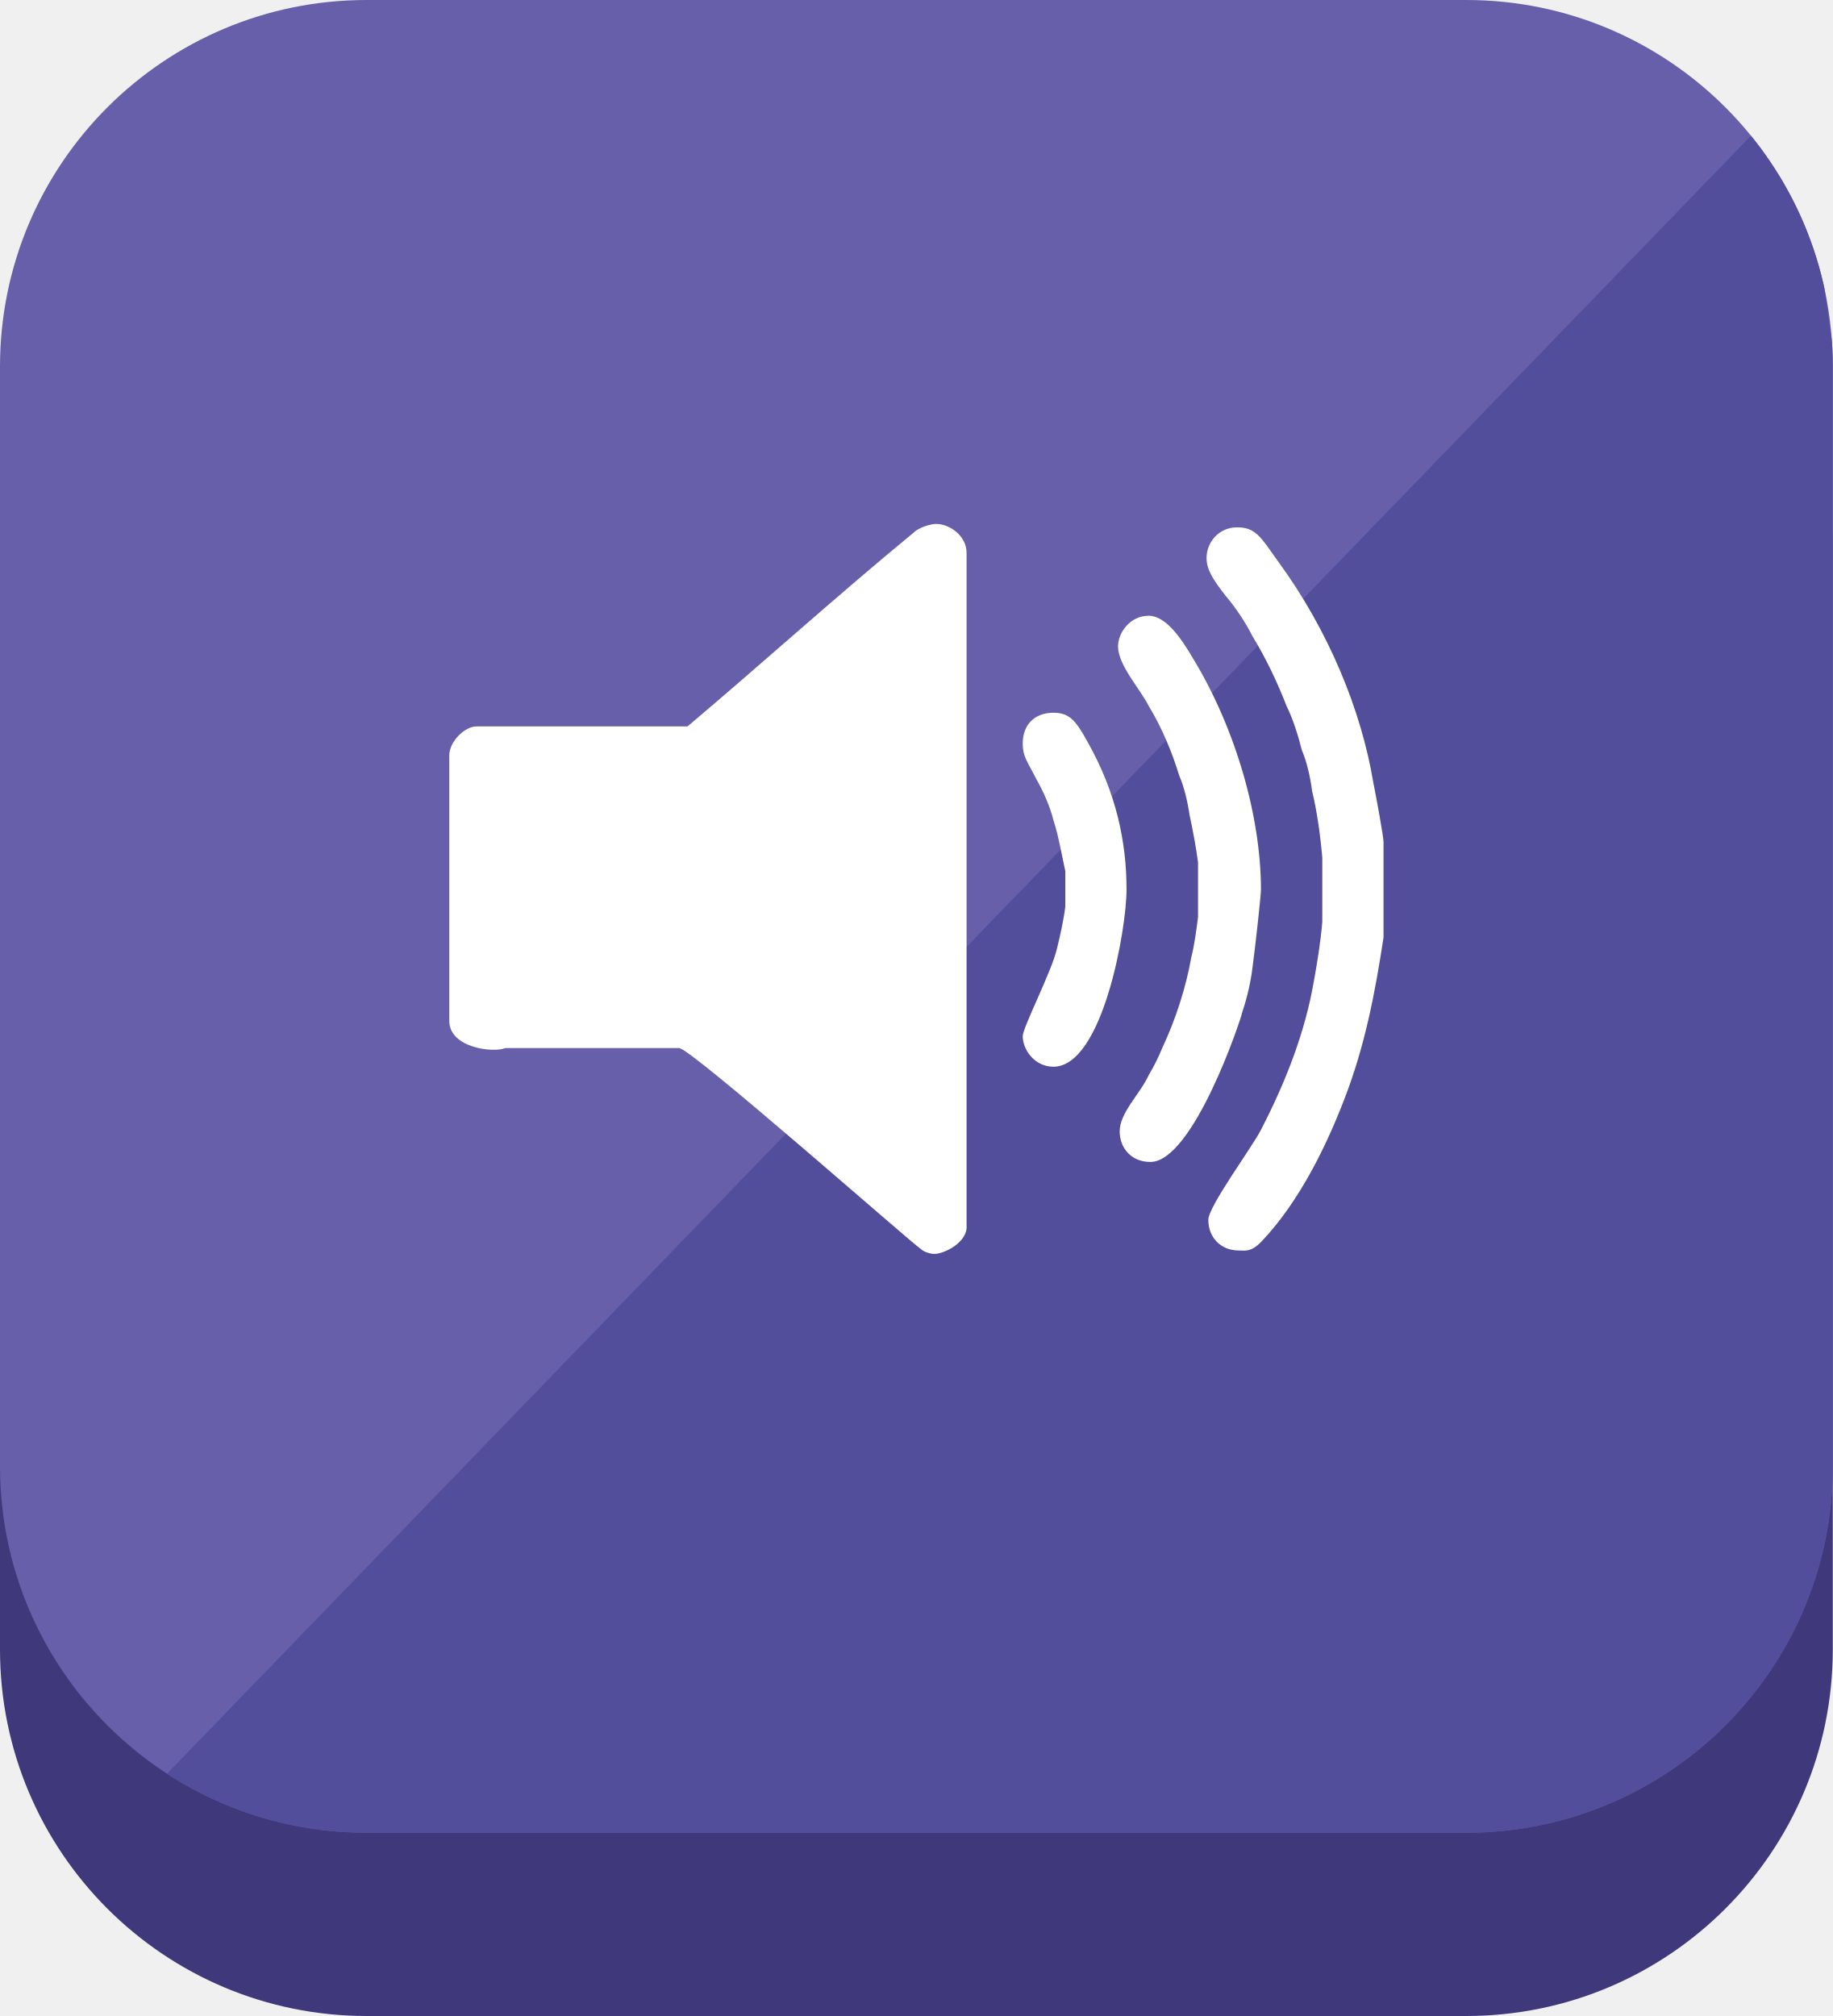
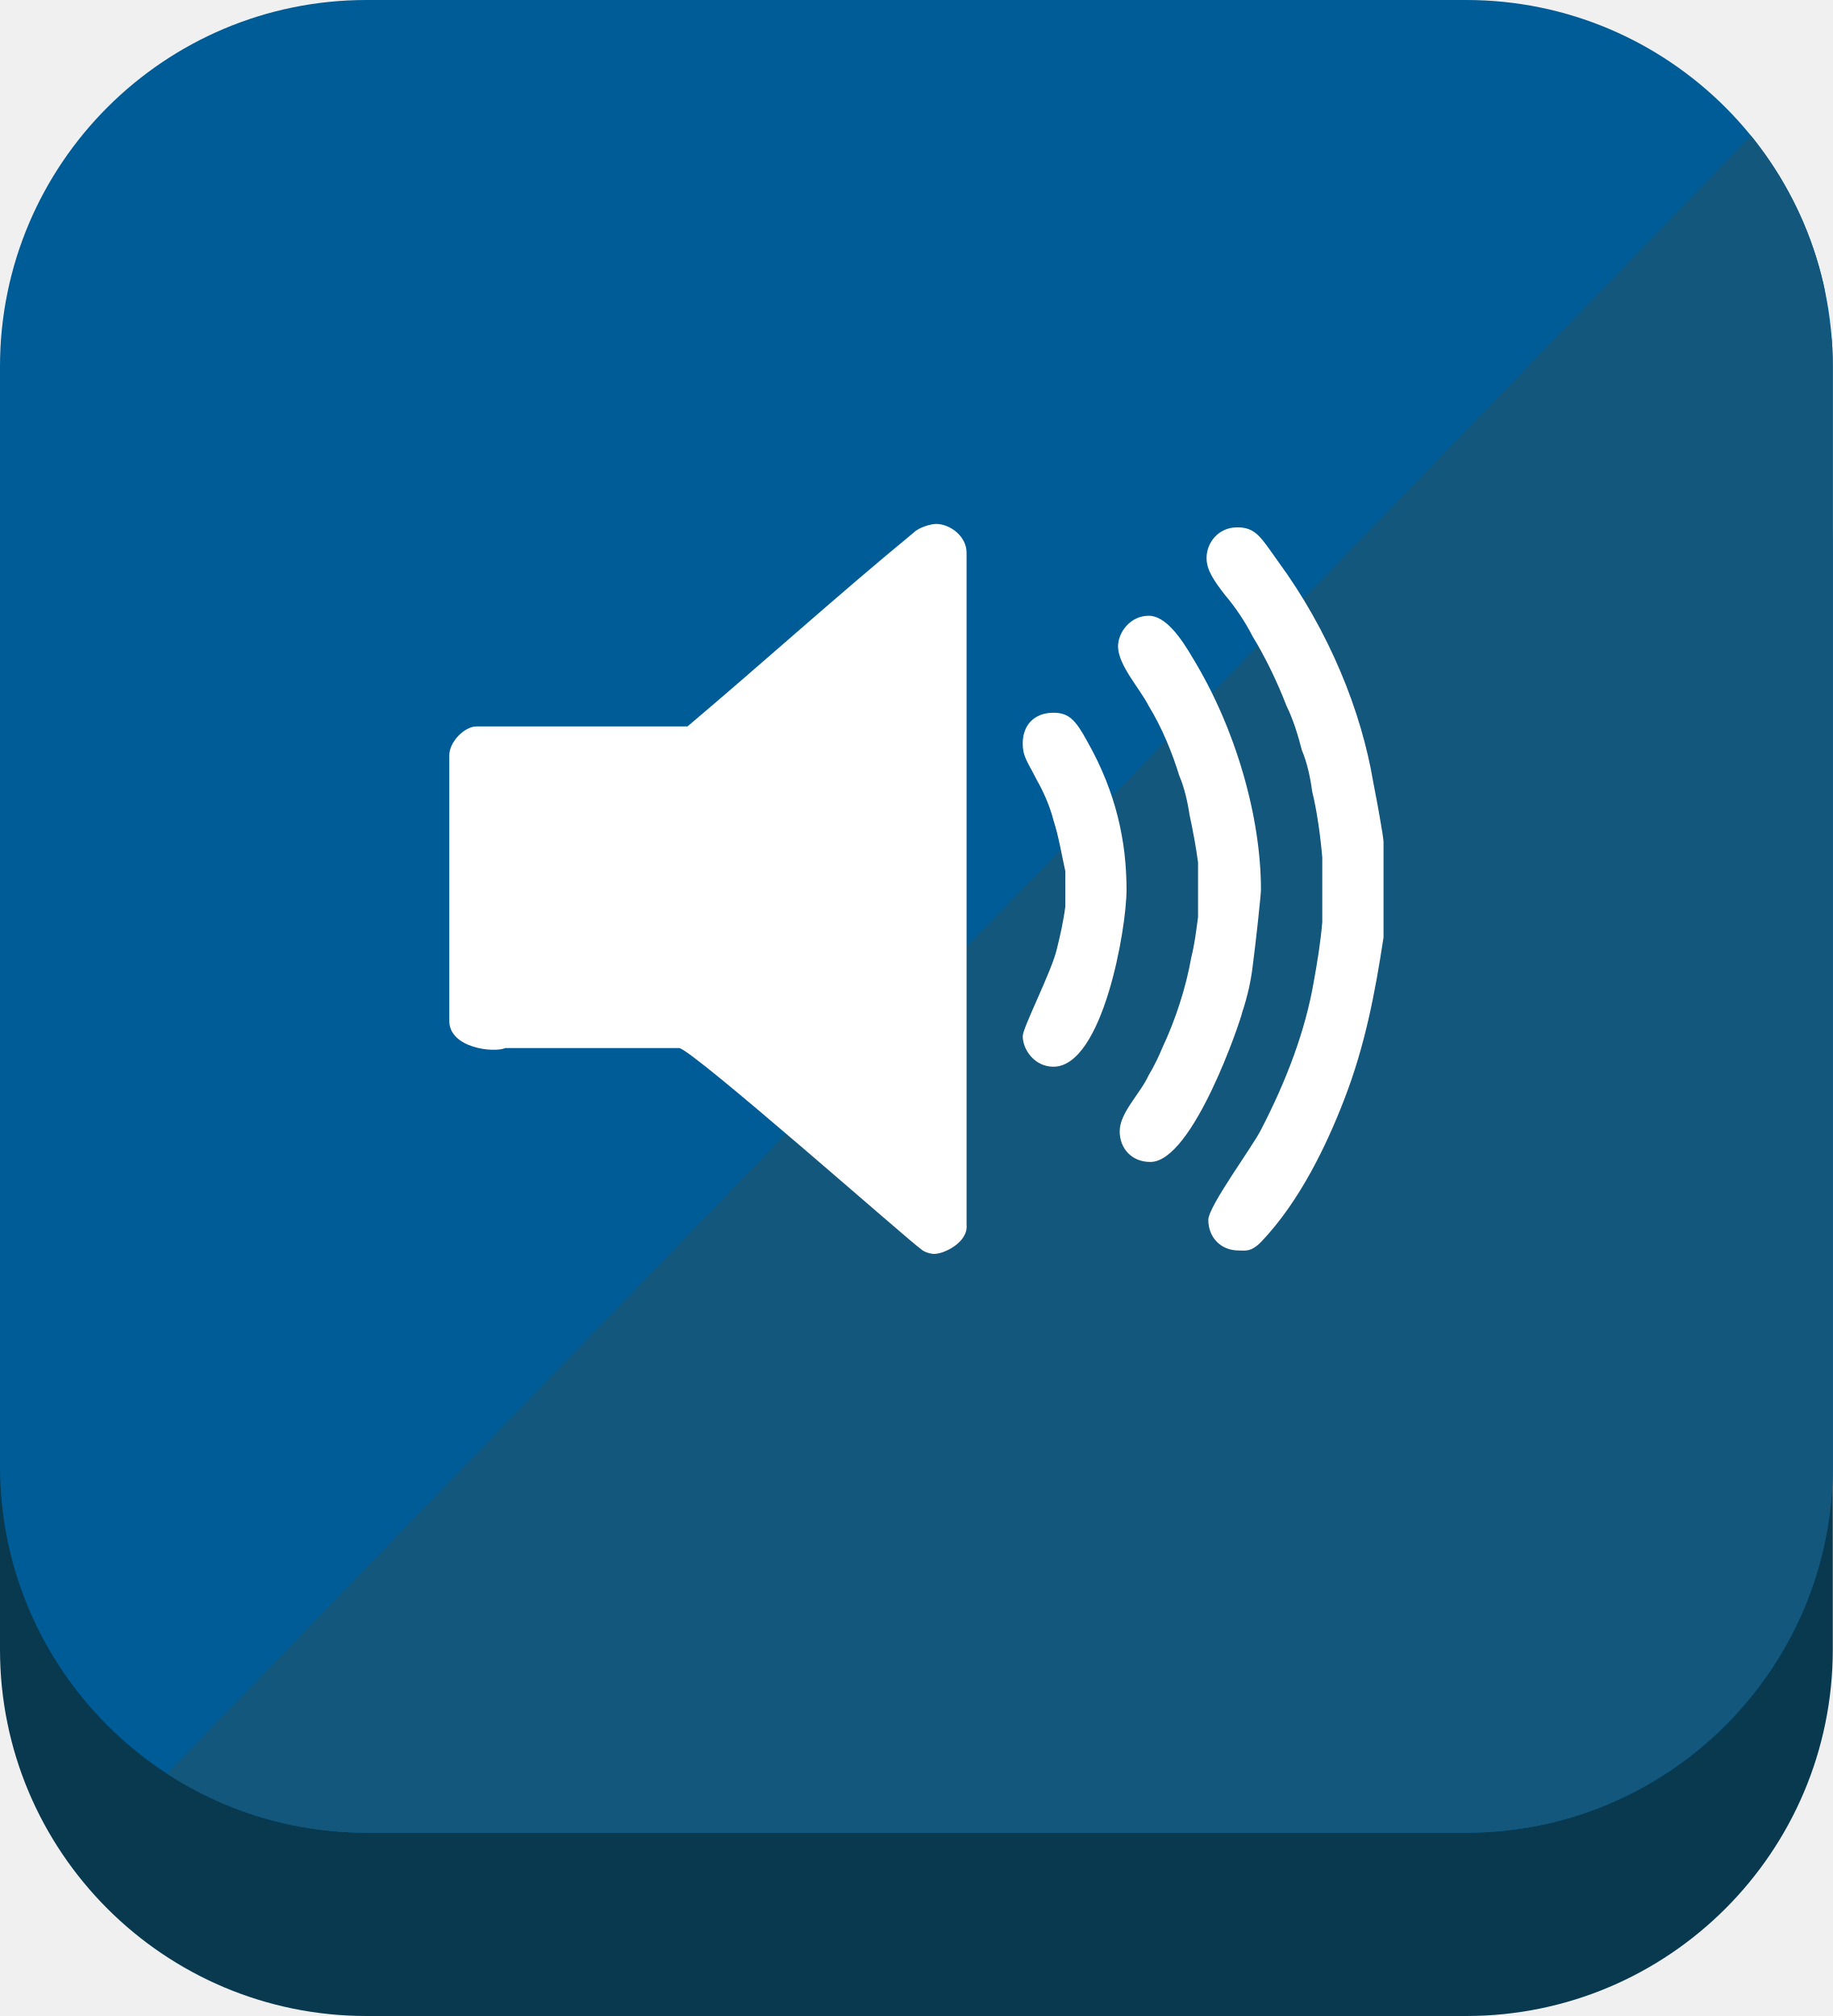
<svg xmlns="http://www.w3.org/2000/svg" xmlns:xlink="http://www.w3.org/1999/xlink" version="1.1" id="Layer_1" x="0px" y="0px" width="50px" height="55px" viewBox="0 0 50 55" enable-background="new 0 0 50 55" xml:space="preserve">
-   <path fill="#3F387B" d="M50,45c0,5.523-4.478,10-10,10H10C4.478,55,0,50.523,0,45V15C0,9.477,4.478,5,10,5h30  c5.522,0,10,4.477,10,10V45z" />
-   <path fill="#685FAA" d="M50,40c0,5.523-4.478,10-10,10H10C4.478,50,0,45.523,0,40V10C0,4.477,4.478,0,10,0h30  c5.522,0,10,4.477,10,10V40z" />
+   <path fill="#08394F" d="M50,45c0,5.523-4.478,10-10,10H10C4.478,55,0,50.523,0,45V15C0,9.477,4.478,5,10,5h30  c5.522,0,10,4.477,10,10V45z" />
+   <path fill="#005C97" d="M50,40c0,5.523-4.478,10-10,10H10C4.478,50,0,45.523,0,40V10C0,4.477,4.478,0,10,0h30  c5.522,0,10,4.477,10,10V40z" />
  <g>
    <defs>
      <path id="SVGID_1_" d="M50,40c0,5.523-4.478,10-10,10H10C4.478,50,0,45.523,0,40V10C0,4.477,4.478,0,10,0h30    c5.522,0,10,4.477,10,10V40z" />
    </defs>
    <clipPath id="SVGID_2_">
      <use xlink:href="#SVGID_1_" overflow="visible" />
    </clipPath>
-     <polygon clip-path="url(#SVGID_2_)" fill="#524E9B" points="49,2.429 3,50 55.75,50  " />
+     <polygon clip-path="url(#SVGID_2_)" fill="#13577C" points="49,2.429 3,50 55.75,50  " />
  </g>
  <path fill-rule="evenodd" clip-rule="evenodd" fill="#FFFFFF" d="M29.666,20.234c0.789,1.393,1.067,2.739,1.067,4.039  c0,1.068-0.65,4.829-1.996,4.829c-0.511,0-0.836-0.464-0.836-0.835c0-0.232,0.789-1.765,0.929-2.369  c0.093-0.371,0.186-0.789,0.232-1.16v-0.975c-0.093-0.417-0.186-0.975-0.325-1.393c-0.093-0.372-0.278-0.79-0.465-1.114  c-0.231-0.464-0.371-0.603-0.371-0.975c0-0.51,0.325-0.836,0.836-0.836C29.154,19.445,29.339,19.631,29.666,20.234z M32.544,17.959  c1.16,1.903,1.856,4.317,1.856,6.313c0,0.14-0.139,1.439-0.232,2.136c-0.046,0.372-0.139,0.789-0.278,1.207  c-0.047,0.233-1.346,4.085-2.507,4.085c-0.512,0-0.837-0.371-0.837-0.835c0-0.51,0.558-1.021,0.791-1.531  c0.139-0.232,0.277-0.511,0.37-0.743c0.372-0.789,0.651-1.672,0.79-2.461c0.093-0.371,0.139-0.742,0.187-1.114V23.53  c-0.048-0.371-0.14-0.881-0.233-1.3c-0.046-0.325-0.139-0.743-0.279-1.067c-0.185-0.603-0.464-1.3-0.834-1.903  c-0.233-0.464-0.837-1.114-0.837-1.625c0-0.372,0.324-0.836,0.837-0.836C31.8,16.799,32.219,17.402,32.544,17.959z M34.865,15.313  c1.394,1.903,2.275,4.085,2.6,6.035c0.093,0.464,0.279,1.485,0.279,1.625v2.6c-0.232,1.532-0.511,2.972-1.068,4.411  c-0.463,1.207-1.206,2.785-2.274,3.9c-0.278,0.278-0.418,0.232-0.604,0.232c-0.509,0-0.834-0.372-0.834-0.835  c0-0.372,1.206-1.996,1.438-2.461c0.696-1.346,1.207-2.692,1.439-4.039c0.093-0.511,0.185-1.068,0.232-1.625v-1.764  c-0.048-0.557-0.14-1.253-0.278-1.811c-0.047-0.371-0.14-0.789-0.279-1.114c-0.094-0.371-0.233-0.835-0.418-1.207  c-0.232-0.604-0.558-1.3-0.929-1.903c-0.186-0.371-0.464-0.789-0.742-1.114c-0.324-0.418-0.511-0.696-0.511-1.021  c0-0.418,0.325-0.835,0.835-0.835C34.262,14.385,34.401,14.664,34.865,15.313z M26.369,15.082v18.337  c0.047,0.465-0.603,0.79-0.882,0.79c-0.093,0-0.278-0.046-0.371-0.139c-0.232-0.14-6.267-5.478-6.592-5.478h-4.735  c-0.325,0.139-1.532,0-1.532-0.742v-7.243c0-0.372,0.418-0.789,0.742-0.789h5.757c2.089-1.764,4.087-3.574,6.175-5.292  c0.14-0.139,0.464-0.232,0.604-0.232C25.905,14.292,26.369,14.617,26.369,15.082z" />
</svg>
